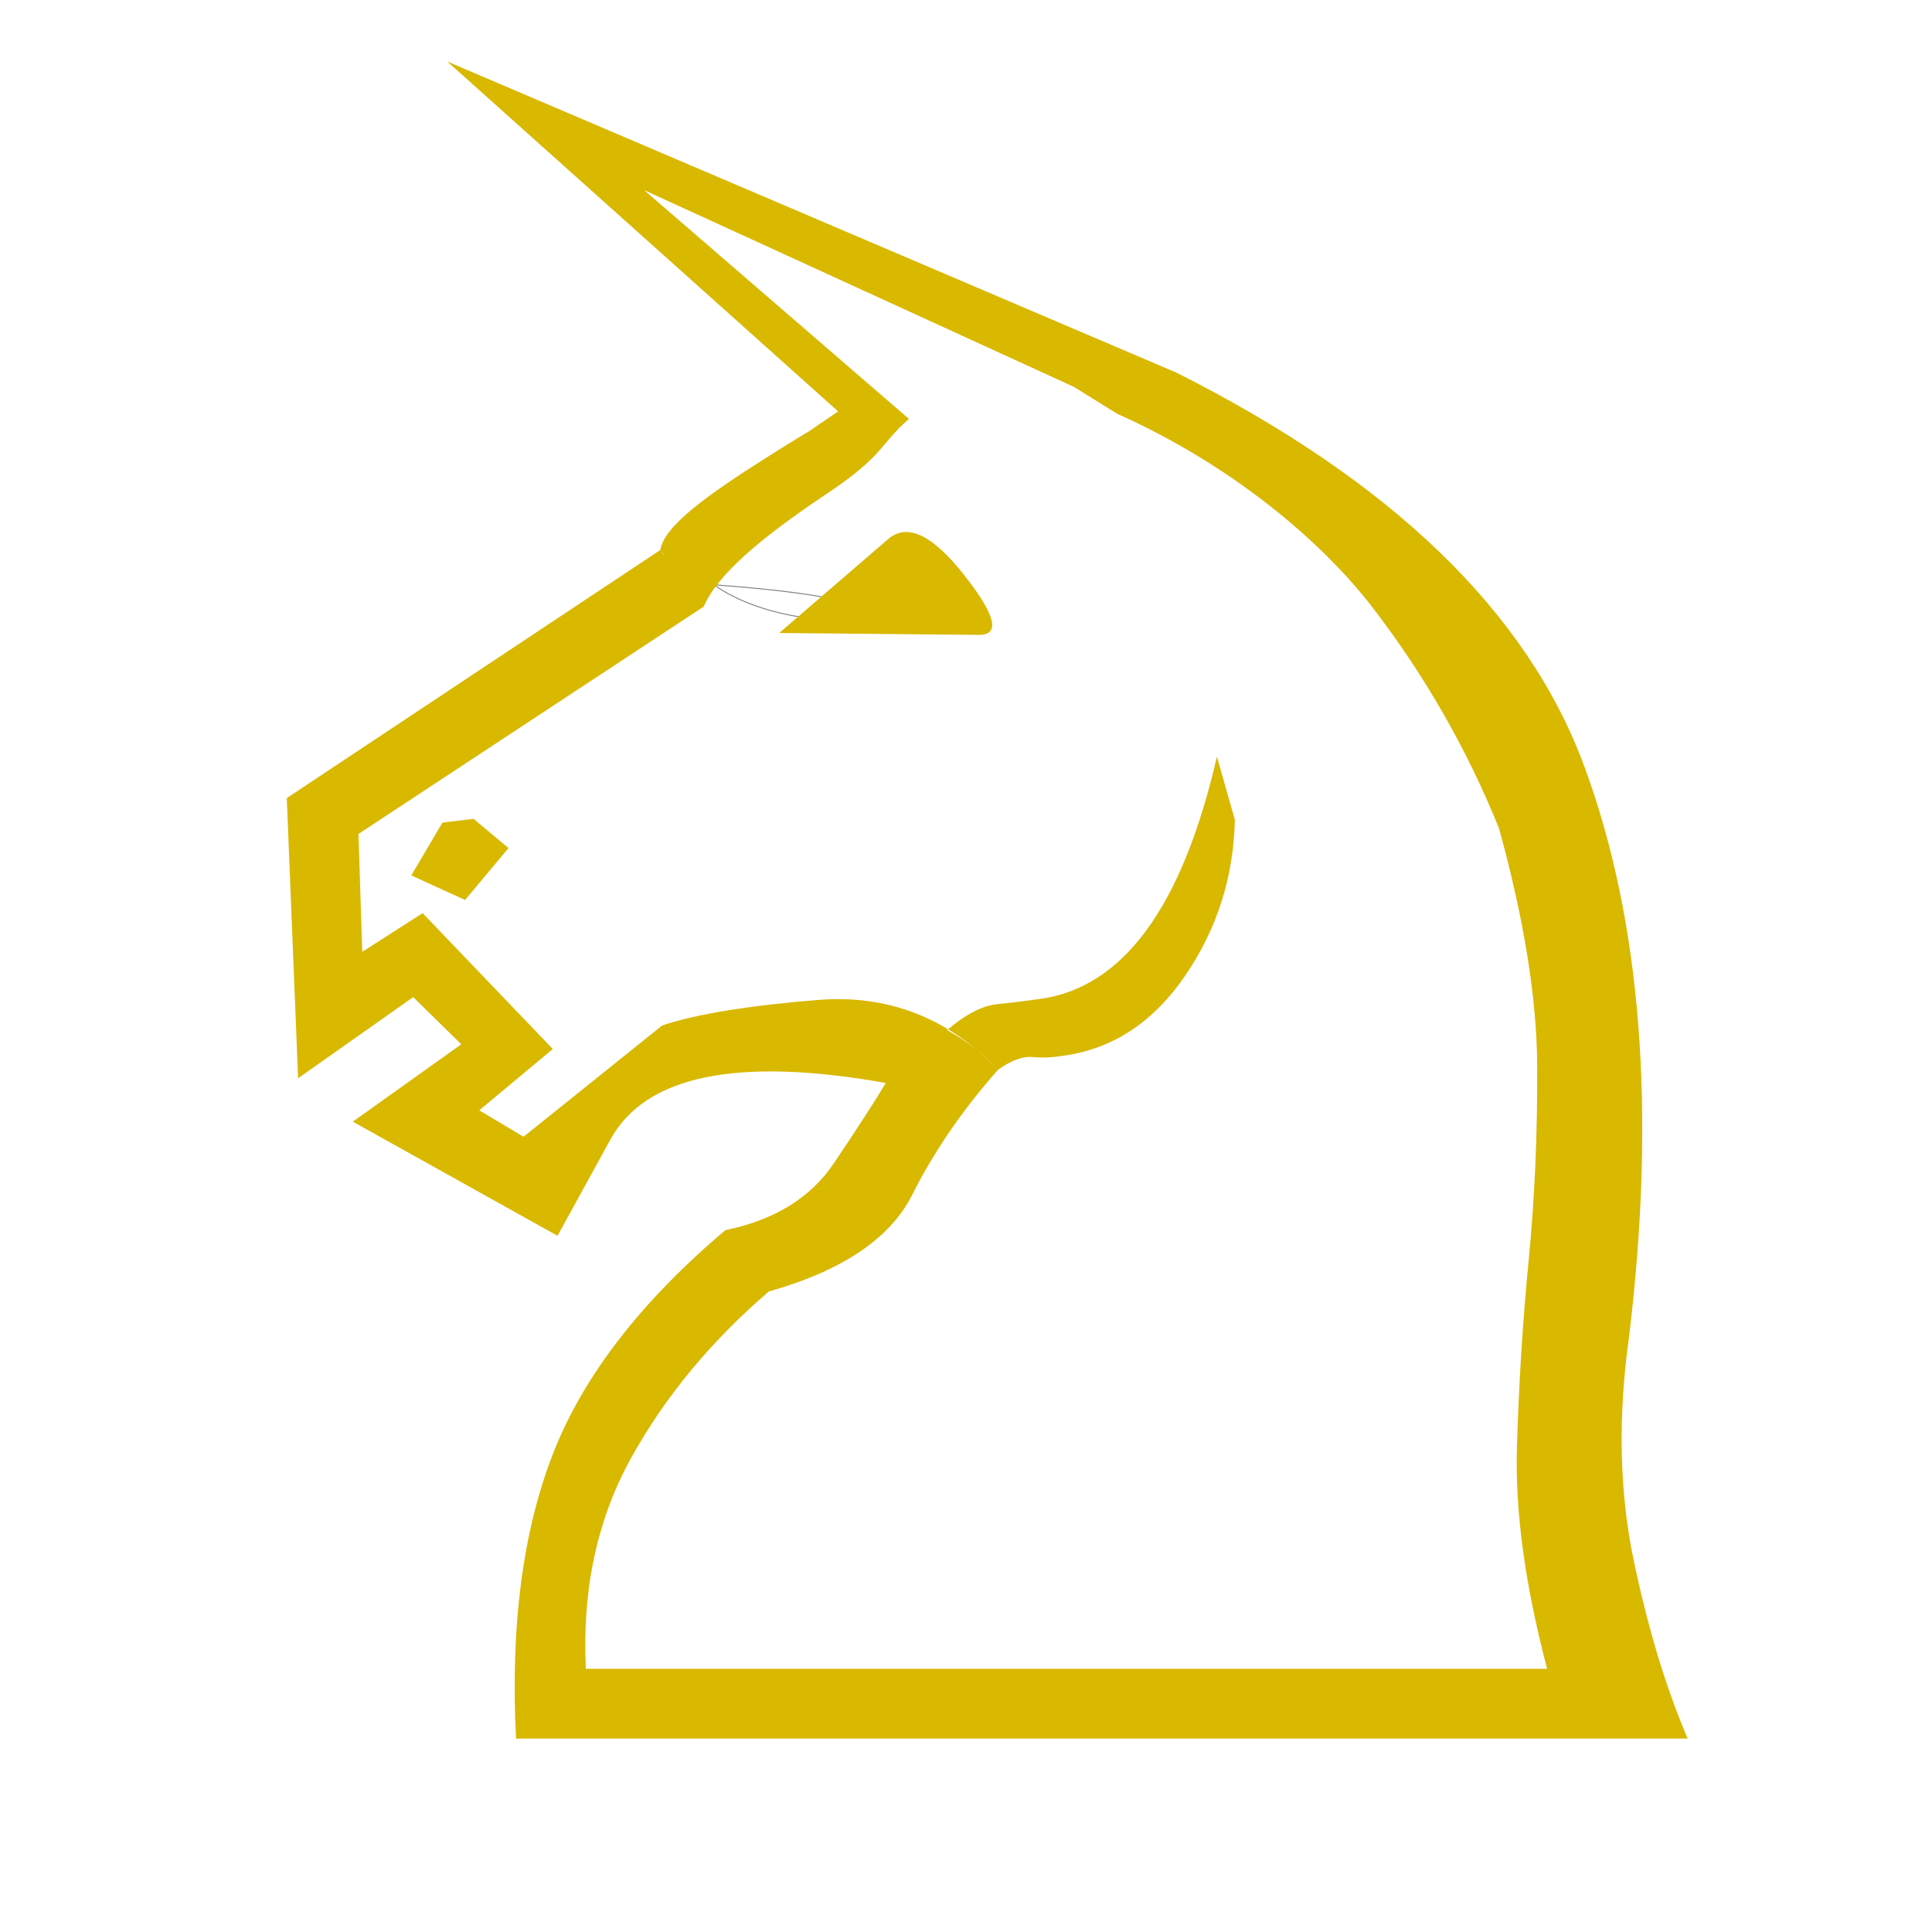
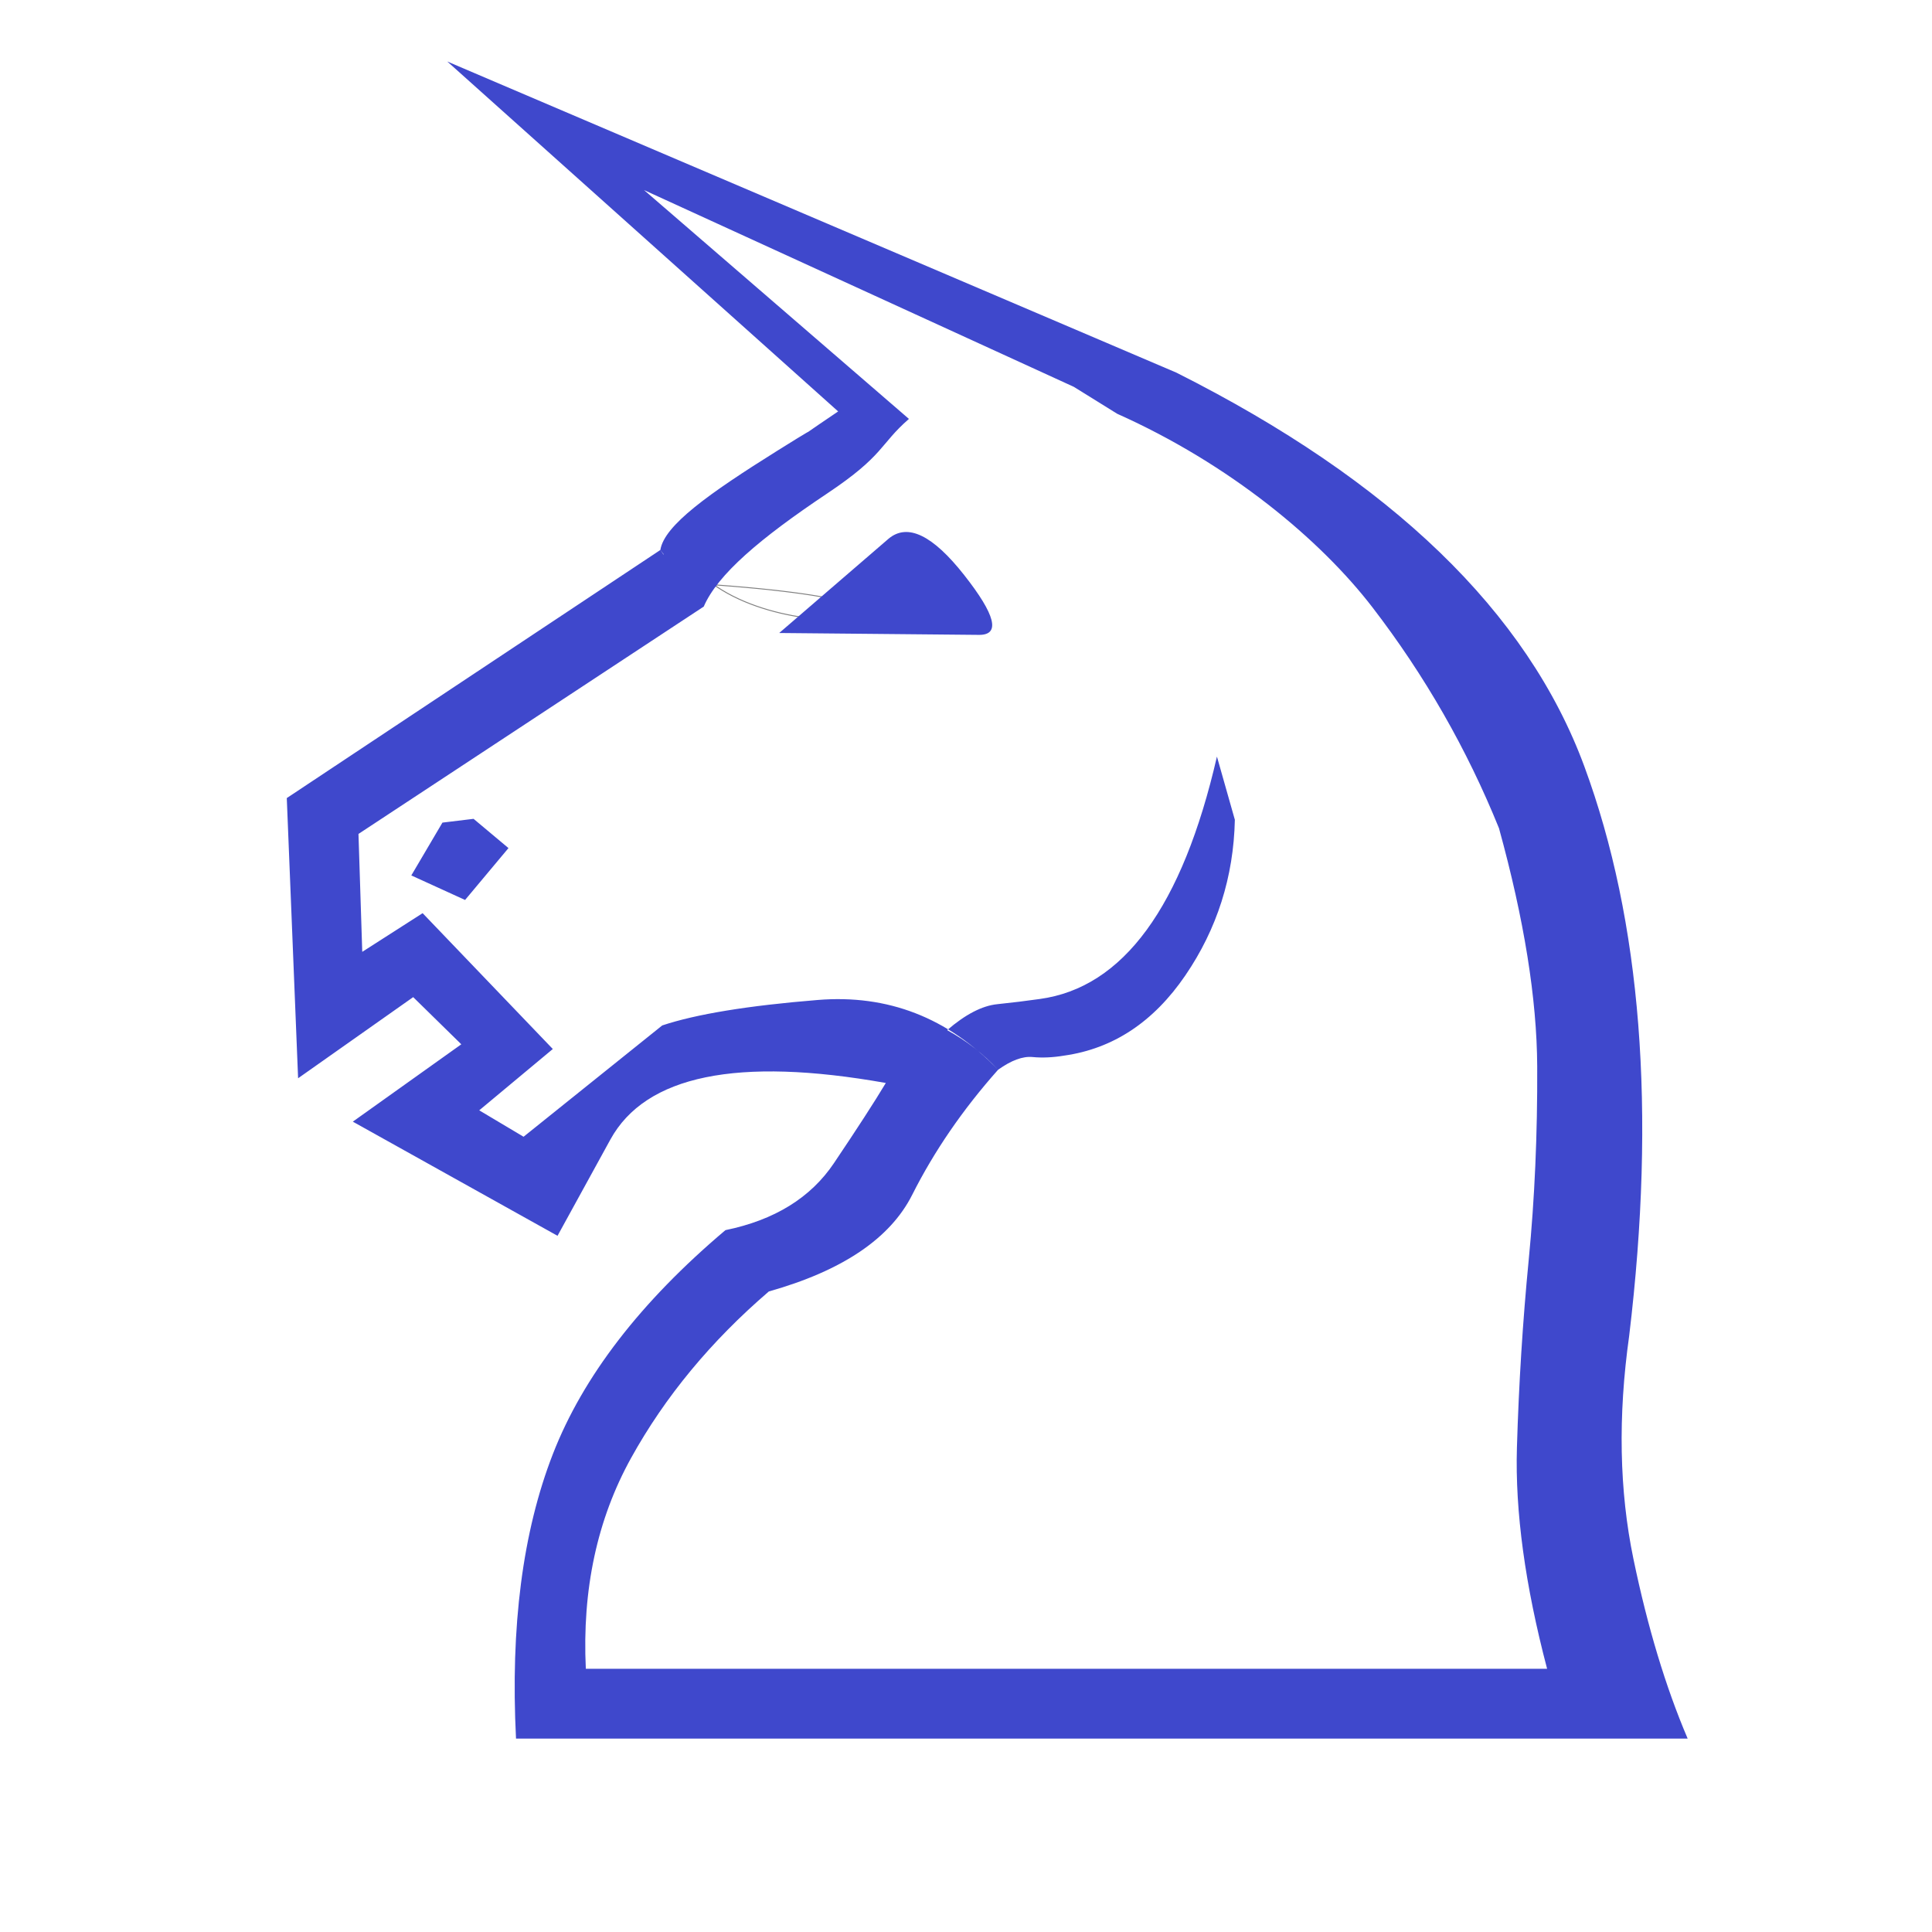
<svg xmlns="http://www.w3.org/2000/svg" viewBox="0 0 2048 2048">
-   <g id="g2824-3" style="fill:#f9f9f9;fill-opacity:1" transform="matrix(1, 0, 0, 1, -5.684341886080802e-14, -2.842170943040401e-14)">
+   <g id="g2824-3" style="fill:#f9f9f9;fill-opacity:1" transform="matrix(1, 0, 0, 1, -2.842170943040401e-14, 2.842170943040401e-14)">
    <path id="path6-6" d="m 730.681,595.273 c 4,-26 14.887,-49.561 87.887,-95.228 73,-45.667 29.656,-10.841 103.656,-60.841 L 612.184,154.162 1237.796,416.477 c 228,114.667 320.009,226.22 380.342,389.887 60.333,163.667 91.507,318.811 62.841,557.478 -12,85.333 -4.364,185.644 10.636,257.977 15,72.333 18.826,132.765 42.159,187.432 l -1146.888,-3.068 c -6,-118.667 -5.272,-142.464 26.727,-224.797 32,-82.333 65.387,-161.5 155.387,-237.5 52,-10.667 124.083,-58.878 148.749,-95.545 24.667,-36.667 61.409,-98.749 73.409,-118.749 -157.333,-28 -303.757,-17.204 -341.09,50.796 l -74.409,80.523 -134.161,-78.046 78.183,-69.728 -72.477,-89.886 -91.319,46.114 -8.932,-204.956 359.183,-247.659 c 415.854,22.269 109.23,88.982 24.545,-21.477 z" style="fill-opacity: 1; fill: rgb(255, 255, 255); stroke: rgb(128, 128, 128);" />
  </g>
-   <g id="g2824" transform="matrix(1, 0, 0, 1, -5.684341886080802e-14, -2.842170943040401e-14)">
-     <path id="path6" d="m 1004,1092 c 20.667,11.333 38.667,25.333 54,42 14,-10 26.167,-14.5 36.5,-13.5 10.333,1 21.5,0.5 33.5,-1.5 52,-7.333 94.833,-35.667 128.5,-85 33.667,-49.333 51.167,-104.333 52.5,-165 l -19,-67 c -36.667,159.333 -99.333,245 -188,257 -14,2 -29,3.833 -45,5.5 -16,1.667 -33.667,10.833 -53,27.5 z M 746,643 700,583 c 4,-26 51.178,-59.664 124.178,-105.331 73,-45.667 -9.703,8.466 64.297,-41.534 L 474.119,65.186 1247,395 c 228,114.667 372.167,253.833 432.5,417.5 60.333,163.667 76.167,364.833 47.5,603.5 -12,85.333 -10.5,164.167 4.5,236.5 15,72.333 34.167,135.833 57.5,190.5 H 547 c -6,-118.667 7,-219.167 39,-301.5 32,-82.333 93,-161.5 183,-237.5 52,-10.667 90.333,-34.333 115,-71 24.667,-36.667 43,-65 55,-85 -157.333,-28 -254.667,-8 -292,60 l -56,102 -217,-121 115,-82 -51,-50 -122,86 -12,-297 396,-263 c 8,12 15.667,22.333 23,31 7.333,8.667 15,18.333 23,29 l -366,241 4,125 64,-41 138,144 -78,65 47,28 147,-118 c 36,-12 91,-21 165,-27 74,-6 137.667,18.667 191,74 -37.333,42 -67.667,86.167 -91,132.5 -23.333,46.333 -74,80.5 -152,102.5 -61.333,52.667 -110,111.5 -146,176.5 -36,65 -52,139.5 -48,223.5 h 1019 c -23.333,-88.667 -34,-166.833 -32,-234.5 2,-67.667 6.167,-134 12.5,-199 6.333,-65 9.333,-133.333 9,-205 C 1629.167,1058.833 1615.667,974.667 1589,878 1555,794 1510.333,716 1455,644 1399.667,572 1303.655,491.977 1184.322,438.644 L 1138.268,410.053 682.746,201.508 963.508,444.068 C 932.22,471.299 937.734,482.424 877,523 805.489,570.776 760.667,609 746,643 Z m 292,30 -212,-2 116,-100 c 20,-16.667 46.667,-3.833 80,38.5 33.333,42.333 38.667,63.5 16,63.5 z m -536,195 37,31 -46,55 -57,-26 33,-56 z" style="fill: rgb(217, 184, 0);" />
+   <g id="g2824" transform="matrix(1, 0, 0, 1, -2.842170943040401e-14, 2.842170943040401e-14)">
+     <path id="path6" d="m 1004,1092 c 20.667,11.333 38.667,25.333 54,42 14,-10 26.167,-14.5 36.5,-13.5 10.333,1 21.5,0.5 33.5,-1.5 52,-7.333 94.833,-35.667 128.5,-85 33.667,-49.333 51.167,-104.333 52.5,-165 l -19,-67 c -36.667,159.333 -99.333,245 -188,257 -14,2 -29,3.833 -45,5.5 -16,1.667 -33.667,10.833 -53,27.5 z M 746,643 700,583 c 4,-26 51.178,-59.664 124.178,-105.331 73,-45.667 -9.703,8.466 64.297,-41.534 L 474.119,65.186 1247,395 c 228,114.667 372.167,253.833 432.5,417.5 60.333,163.667 76.167,364.833 47.5,603.5 -12,85.333 -10.5,164.167 4.5,236.5 15,72.333 34.167,135.833 57.5,190.5 H 547 c -6,-118.667 7,-219.167 39,-301.5 32,-82.333 93,-161.5 183,-237.5 52,-10.667 90.333,-34.333 115,-71 24.667,-36.667 43,-65 55,-85 -157.333,-28 -254.667,-8 -292,60 l -56,102 -217,-121 115,-82 -51,-50 -122,86 -12,-297 396,-263 c 8,12 15.667,22.333 23,31 7.333,8.667 15,18.333 23,29 l -366,241 4,125 64,-41 138,144 -78,65 47,28 147,-118 c 36,-12 91,-21 165,-27 74,-6 137.667,18.667 191,74 -37.333,42 -67.667,86.167 -91,132.5 -23.333,46.333 -74,80.5 -152,102.5 -61.333,52.667 -110,111.5 -146,176.5 -36,65 -52,139.5 -48,223.5 h 1019 c -23.333,-88.667 -34,-166.833 -32,-234.5 2,-67.667 6.167,-134 12.5,-199 6.333,-65 9.333,-133.333 9,-205 C 1629.167,1058.833 1615.667,974.667 1589,878 1555,794 1510.333,716 1455,644 1399.667,572 1303.655,491.977 1184.322,438.644 L 1138.268,410.053 682.746,201.508 963.508,444.068 C 932.22,471.299 937.734,482.424 877,523 805.489,570.776 760.667,609 746,643 Z m 292,30 -212,-2 116,-100 c 20,-16.667 46.667,-3.833 80,38.5 33.333,42.333 38.667,63.5 16,63.5 z m -536,195 37,31 -46,55 -57,-26 33,-56 z" style="fill: rgb(63, 72, 204);" />
  </g>
-   <ellipse style="stroke: none; stroke-width: 218.704; fill: rgb(217, 184, 0);" id="path843" cx="721.356" cy="609.627" rx="26.034" ry="30.373" transform="matrix(1, 0, 0, 1, -5.684341886080802e-14, -2.842170943040401e-14)" />
+   <ellipse style="stroke: none; stroke-width: 218.704; fill: rgb(63, 72, 204);" id="path843" cx="721.356" cy="609.627" rx="26.034" ry="30.373" transform="matrix(1, 0, 0, 1, -2.842170943040401e-14, 2.842170943040401e-14)" />
</svg>
